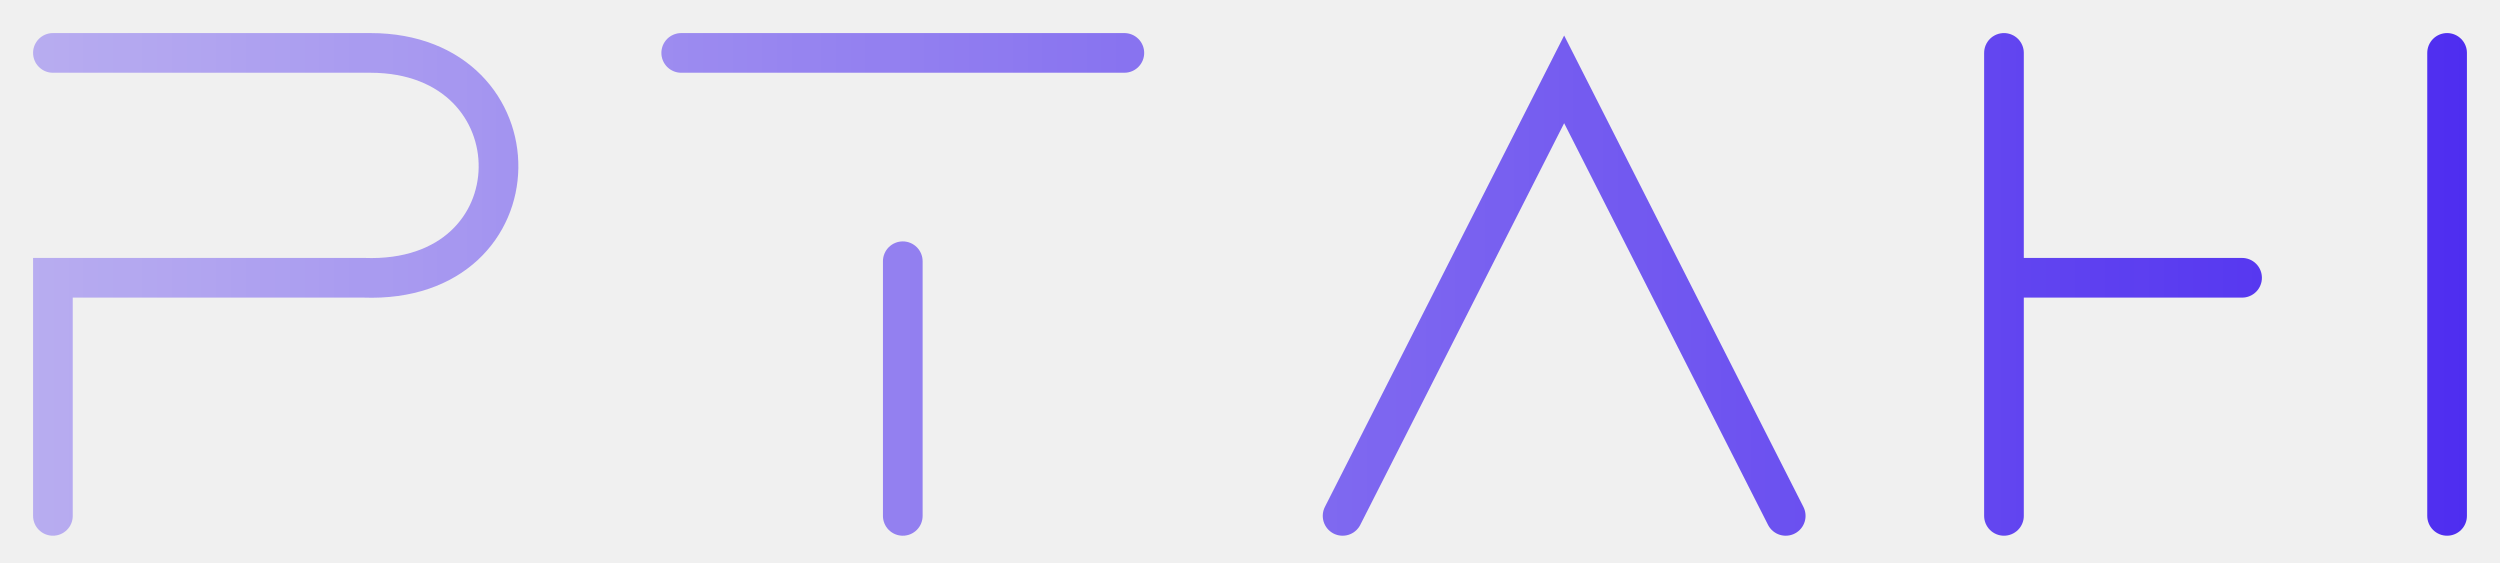
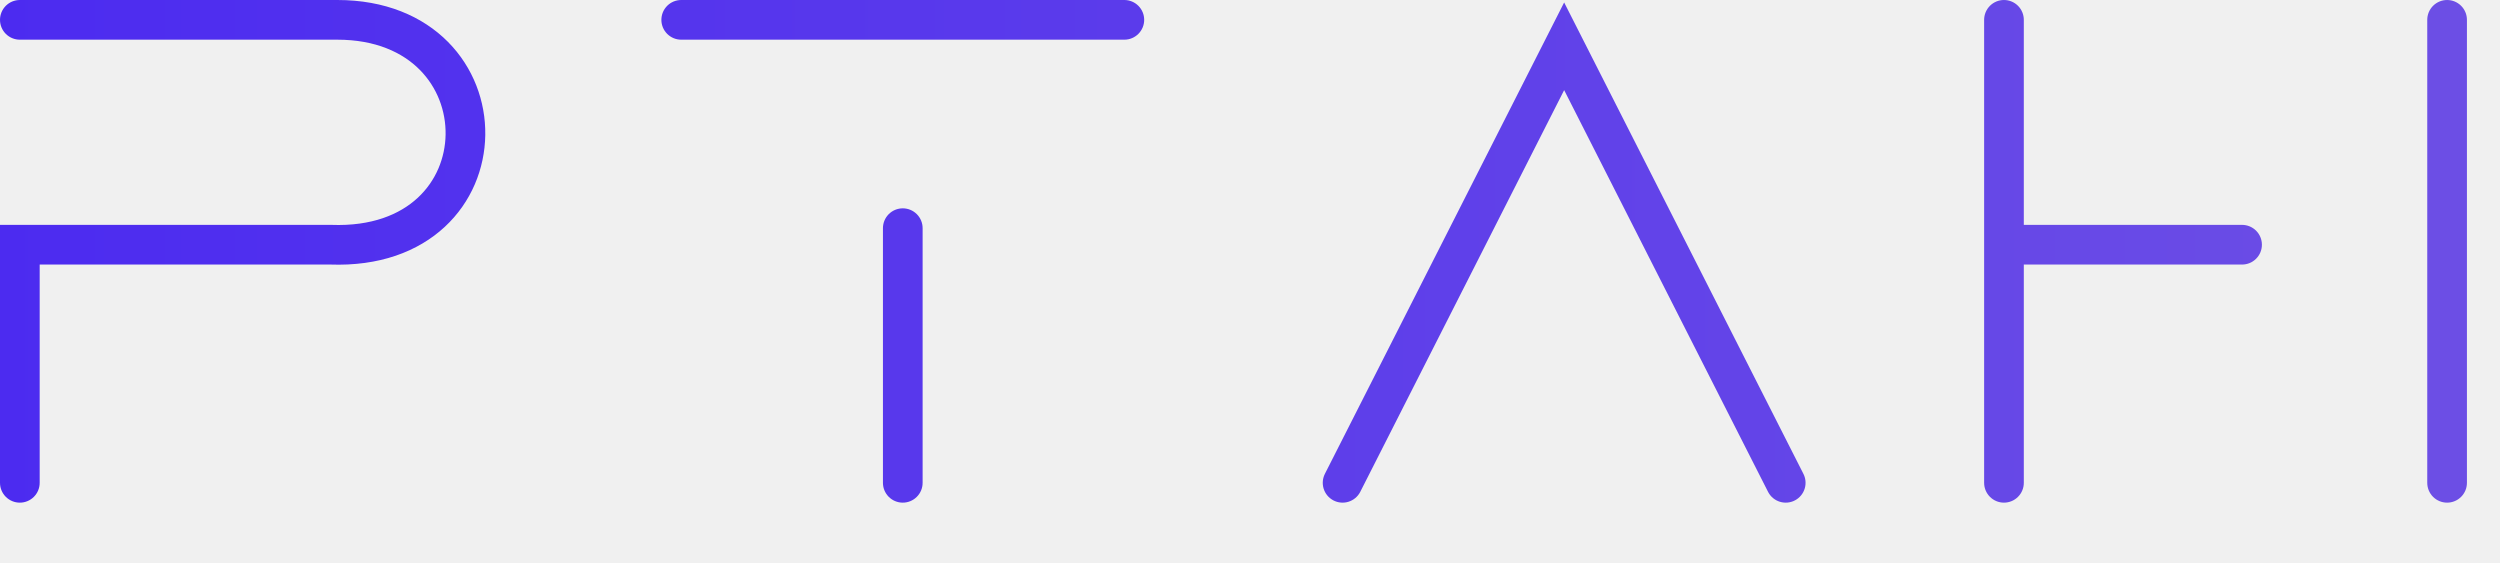
<svg xmlns="http://www.w3.org/2000/svg" version="1.1" baseProfile="full" width="378" height="85">
  <defs>
    <linearGradient id="gradient">
-       <stop offset="0" stop-color="#FFFFFF" stop-opacity="0.33" />
-       <stop offset="1" stop-color="#FFFFFF" stop-opacity="1" />
+       <stop offset="0" stop-color="#4c2bf0" />
+       <stop offset="1" stop-color="#6d4fe5" />
    </linearGradient>
    <mask id="gradient-mask">
-       <rect x="0" y="0" width="378" height="85" fill="url(#gradient)" />
+       <path d="M 3 3 l 48 0 C 77 3, 77 38, 50 37 l -47 0 l 0 36 M 103 3 l 67 0 M 136.5 34.5 l 0 38.5M 203 73 l 33.5 -66 l 33.5 66M 303 3 l 0 70 M 305 37 l 34 0 M 370 3 l 0 70" stroke="#ffffff" stroke-width="6" stroke-linecap="round" fill="transparent" />
    </mask>
  </defs>
  <g mask="url(#gradient-mask)">
-     <g transform="translate(5,5)">
-       <path d="M 3 3 l 48 0 C 77 3, 77 38, 50 37 l -47 0 l 0 36" stroke="#4c2bf0" stroke-width="6" stroke-linecap="round" fill="transparent" />
-     </g>
-     <g transform="translate(100,5)">
-       <path d="M 3 3 l 67 0 M 36.5 34.5 l 0 38.5" stroke="#4c2bf0" stroke-width="6" stroke-linecap="round" fill="transparent" />
-     </g>
-     <g transform="translate(200,5)">
-       <path d="M 3 73 l 33.5 -66 l 33.5 66" stroke="#4c2bf0" stroke-width="6" stroke-linecap="round" fill="transparent" />
-     </g>
-     <g transform="translate(300,5)">
-       <path d="M 3 3 l 0 70 M 5 37 l 34 0 M 70 3 l 0 70" stroke="#4c2bf0" stroke-width="6" stroke-linecap="round" fill="transparent" />
-     </g>
+     <rect width="100%" height="100%" fill="url(#gradient)" />
  </g>
</svg>
